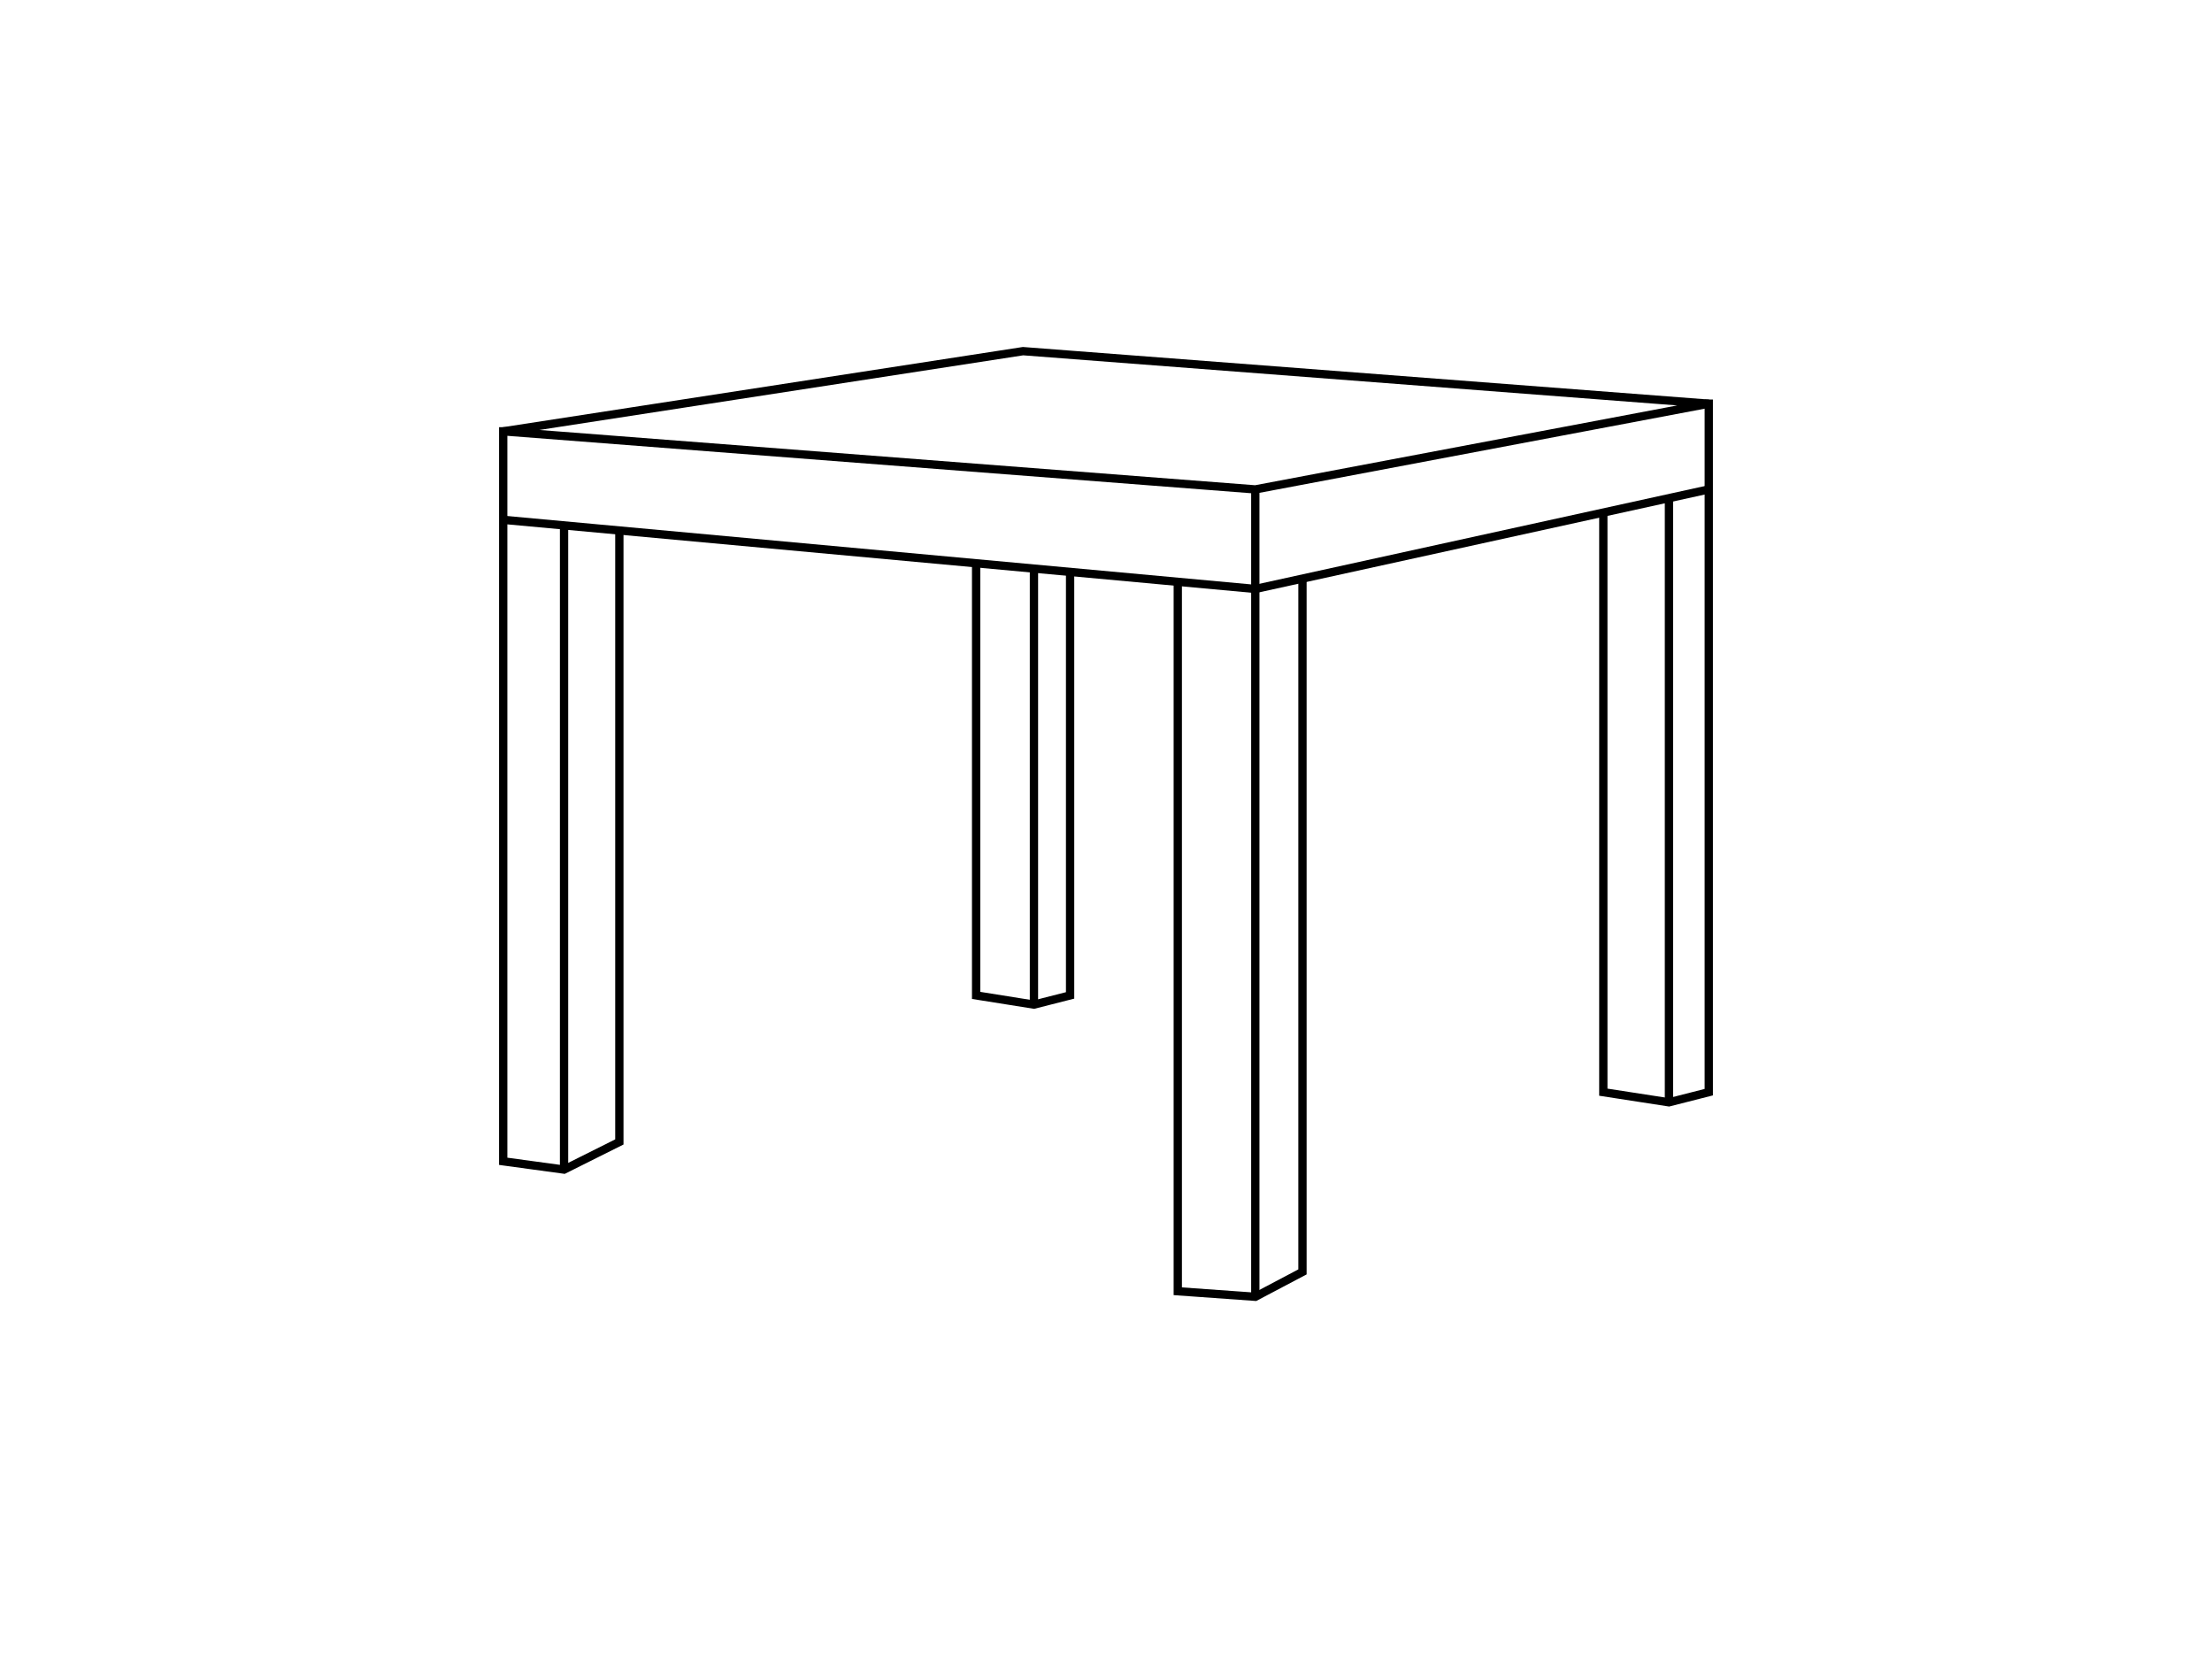
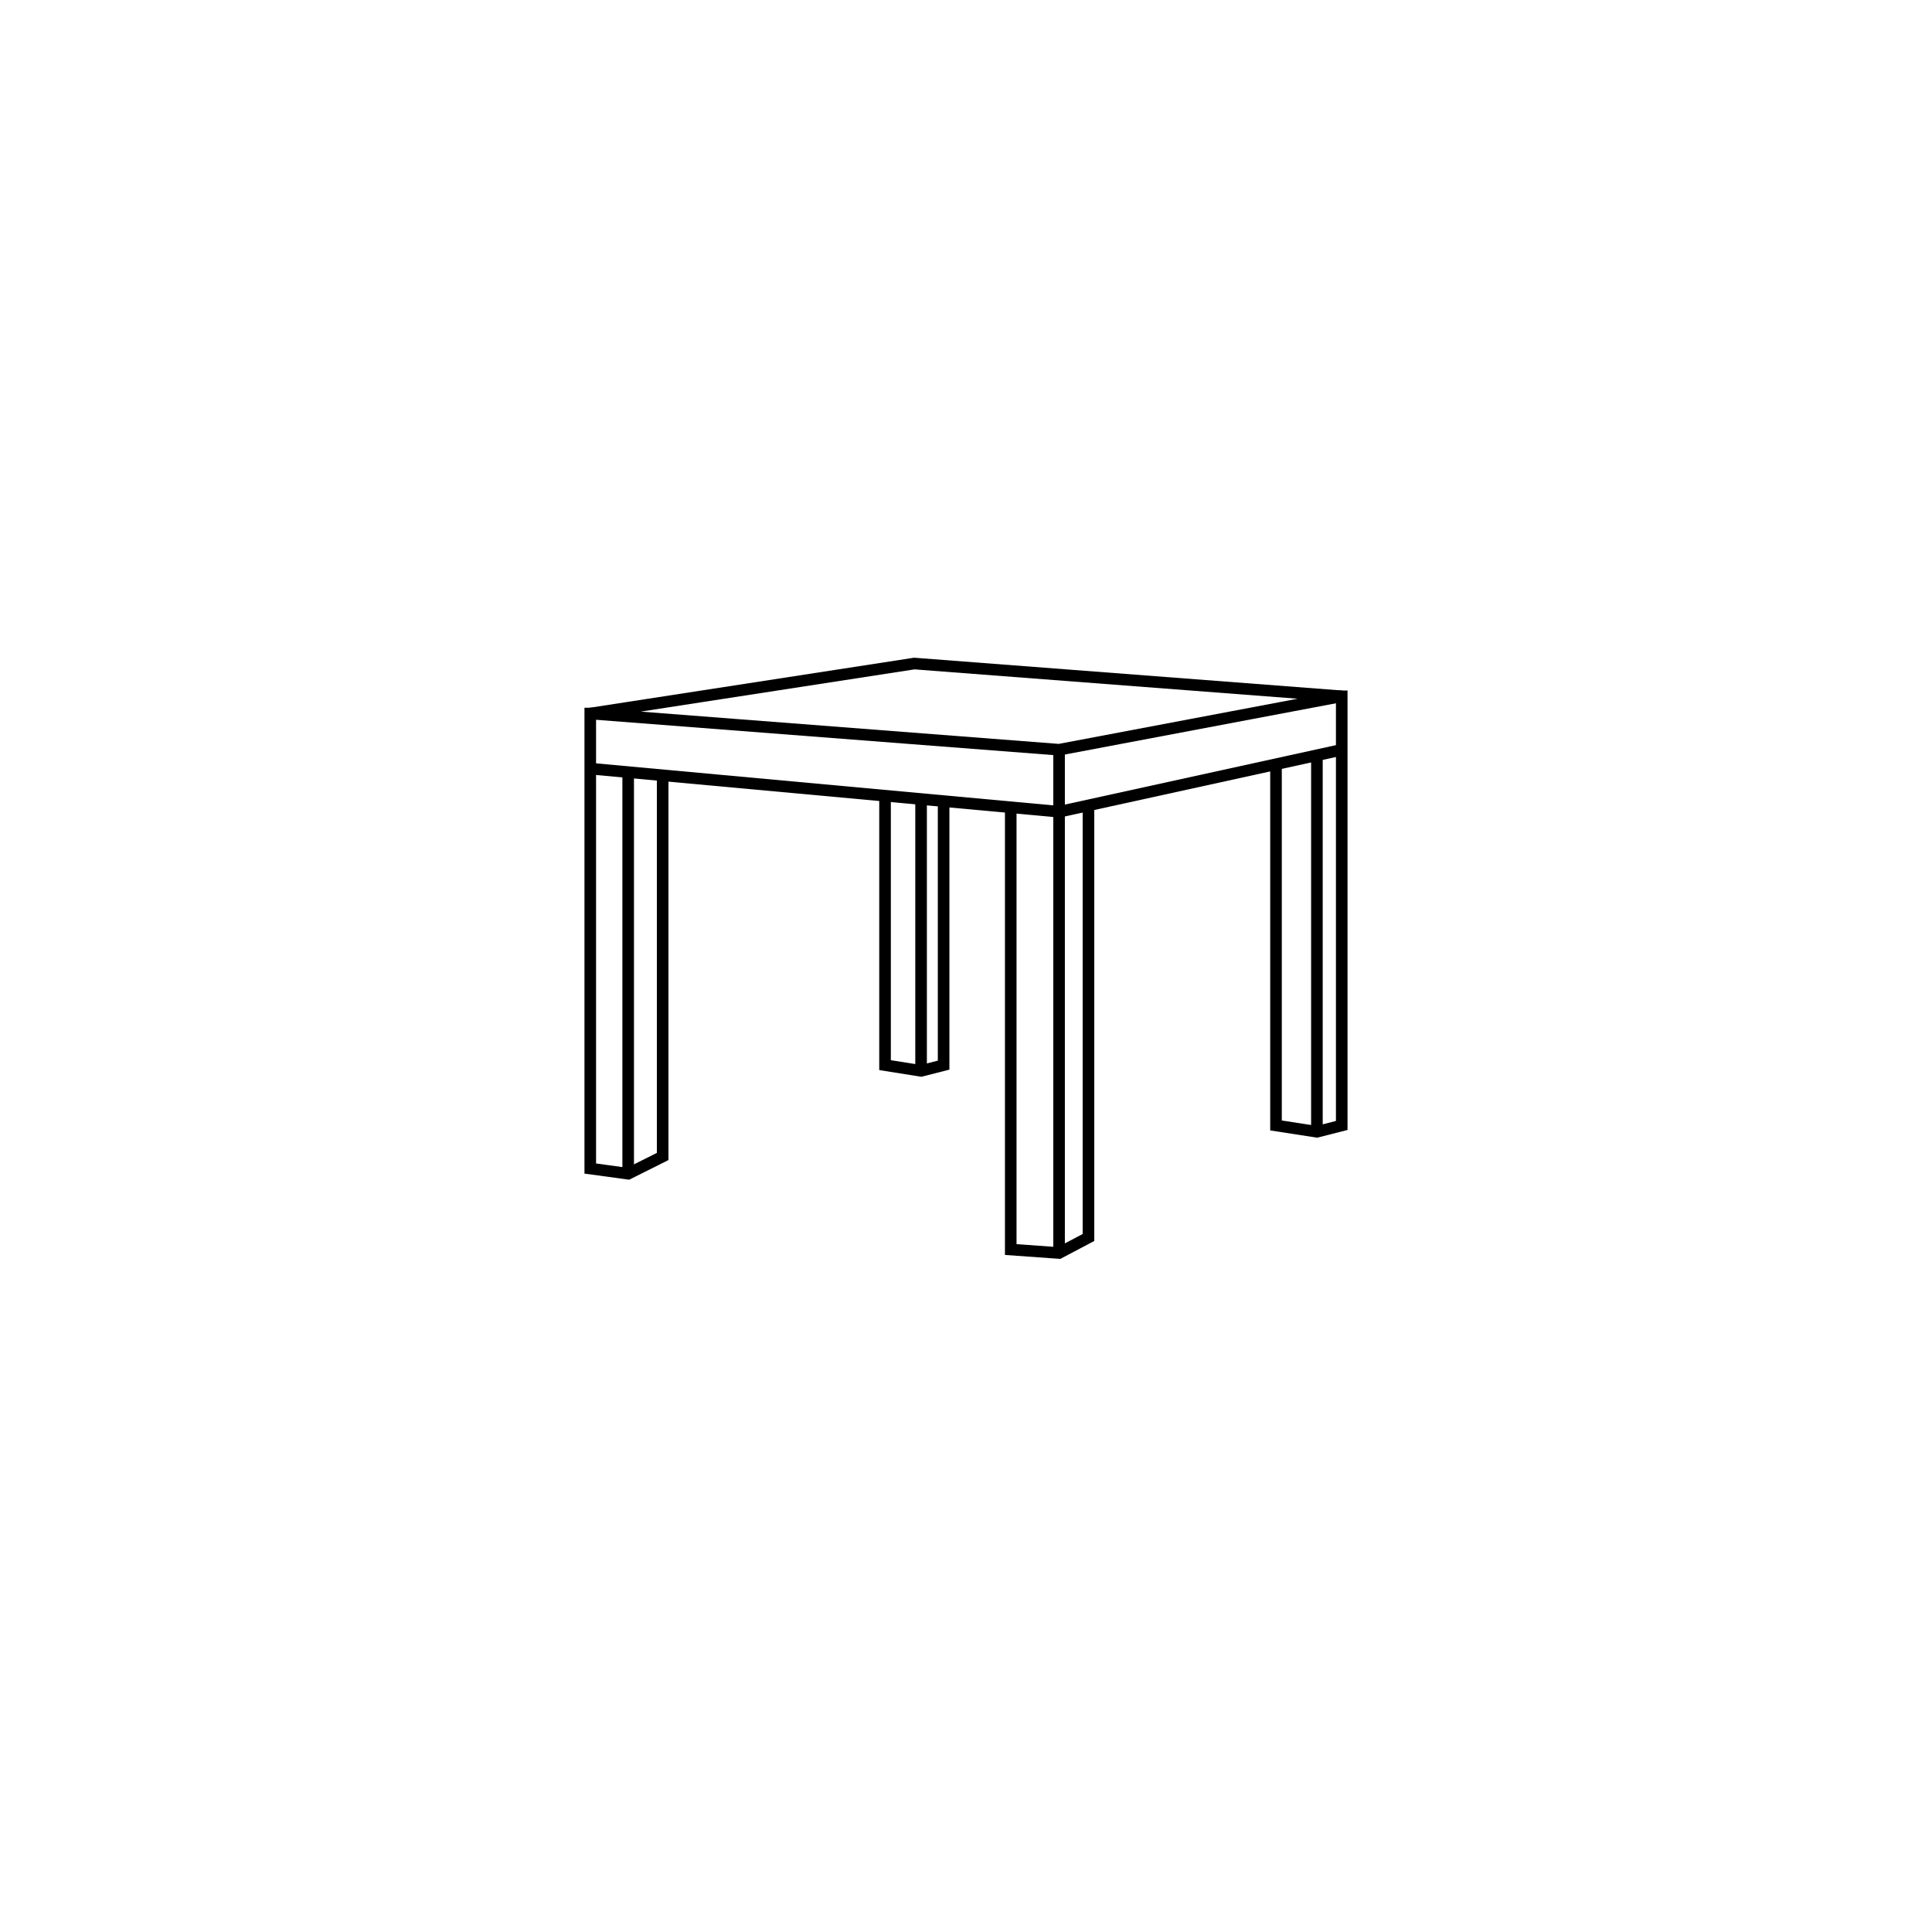
- <svg xmlns="http://www.w3.org/2000/svg" version="1.0" id="Layer_1" x="0px" y="0px" width="800px" height="600px" viewBox="0 0 800 600" enable-background="new 0 0 800 600" xml:space="preserve">
+ <svg xmlns="http://www.w3.org/2000/svg" version="1.1" id="Layer_1" x="0px" y="0px" width="500px" height="500px" viewBox="150 50 500 500" enable-background="new 150 50 500 500" xml:space="preserve">
  <g id="Layer_2">
-     <line fill="none" stroke="#000000" stroke-width="3" stroke-miterlimit="10" x1="204" y1="190.022" x2="204" y2="423" />
-     <line fill="none" stroke="#000000" stroke-width="3" stroke-miterlimit="10" x1="182" y1="188" x2="454" y2="213" />
-     <line fill="none" stroke="#000000" stroke-width="3" stroke-miterlimit="10" x1="454" y1="177" x2="454" y2="469" />
-     <line fill="none" stroke="#000000" stroke-width="3" stroke-miterlimit="10" x1="618" y1="177" x2="454" y2="213" />
-     <line fill="none" stroke="#000000" stroke-width="3" stroke-miterlimit="10" x1="603.597" y1="180.162" x2="603.597" y2="398.667" />
-     <polyline fill="none" stroke="#000000" stroke-width="3" stroke-linecap="square" stroke-miterlimit="10" points="579.862,188    579.862,395 603.597,398.667 618,395 618,146  " />
-     <polyline fill="none" stroke="#000000" stroke-width="3" stroke-miterlimit="10" points="425.961,210.423 425.961,467 454,469    471.057,460 471.057,209.256  " />
-     <polygon fill="none" stroke="#000000" stroke-width="3" stroke-miterlimit="7" points="618,146 454,177 182,156 370,127  " />
-     <line fill="none" stroke="#000000" stroke-width="3" stroke-miterlimit="10" x1="373.941" y1="205.642" x2="373.941" y2="363.333" />
-     <polyline fill="none" stroke="#000000" stroke-width="3" stroke-miterlimit="10" points="353.026,203.719 353.026,360    373.941,363.333 387.015,360 387.015,206.843  " />
-     <polyline fill="none" stroke="#000000" stroke-width="3" stroke-linecap="square" stroke-miterlimit="10" points="182,156 182,420    204,423 224,413 224,193.75  " />
+     <rect x="311.073" y="249.836" width="3" height="103.922" />
+     <rect x="302.505" y="253.01" transform="matrix(0.9958 0.0915 -0.0915 0.9958 24.8209 -32.196)" width="121.838" height="3" />
+     <rect x="422.587" y="244.027" width="3" height="130.248" />
+     <rect x="459.163" y="214.609" transform="matrix(0.2142 0.9768 -0.9768 0.2142 608.2094 -251.9009)" width="3" height="74.894" />
+     <rect x="489.315" y="245.438" width="3" height="97.466" />
+     <polygon points="490.889,344.434 478.729,342.554 478.729,247.434 481.729,247.434 481.729,339.981 490.742,341.375    495.739,340.102 495.739,228.7 498.739,228.7 498.739,342.434  " />
+     <polygon points="424.408,375.802 410.079,374.78 410.079,258.936 413.079,258.936 413.079,371.987 423.766,372.749    430.194,369.357 430.194,258.416 433.194,258.416 433.194,371.166  " />
+     <path d="M424.17,245.538l-0.198-0.015l-121.327-9.367l-0.113-2.978l84.029-12.962l110.792,8.488l0.164,2.97L424.17,245.538z    M315.817,234.164l108.187,8.353l61.825-11.687l-99.152-7.597L315.817,234.164z" />
+     <rect x="386.876" y="256.804" width="3" height="70.338" />
+     <polygon points="388.447,328.672 377.547,326.936 377.547,255.945 380.547,255.945 380.547,324.375 388.306,325.611    392.708,324.489 392.708,257.339 395.708,257.339 395.708,326.821  " />
+     <polygon points="312.83,355.307 301.26,353.728 301.26,233.16 304.26,233.16 304.26,351.108 312.317,352.209 319.995,348.369    319.995,249.999 322.995,249.999 322.995,350.223  " />
  </g>
</svg>
